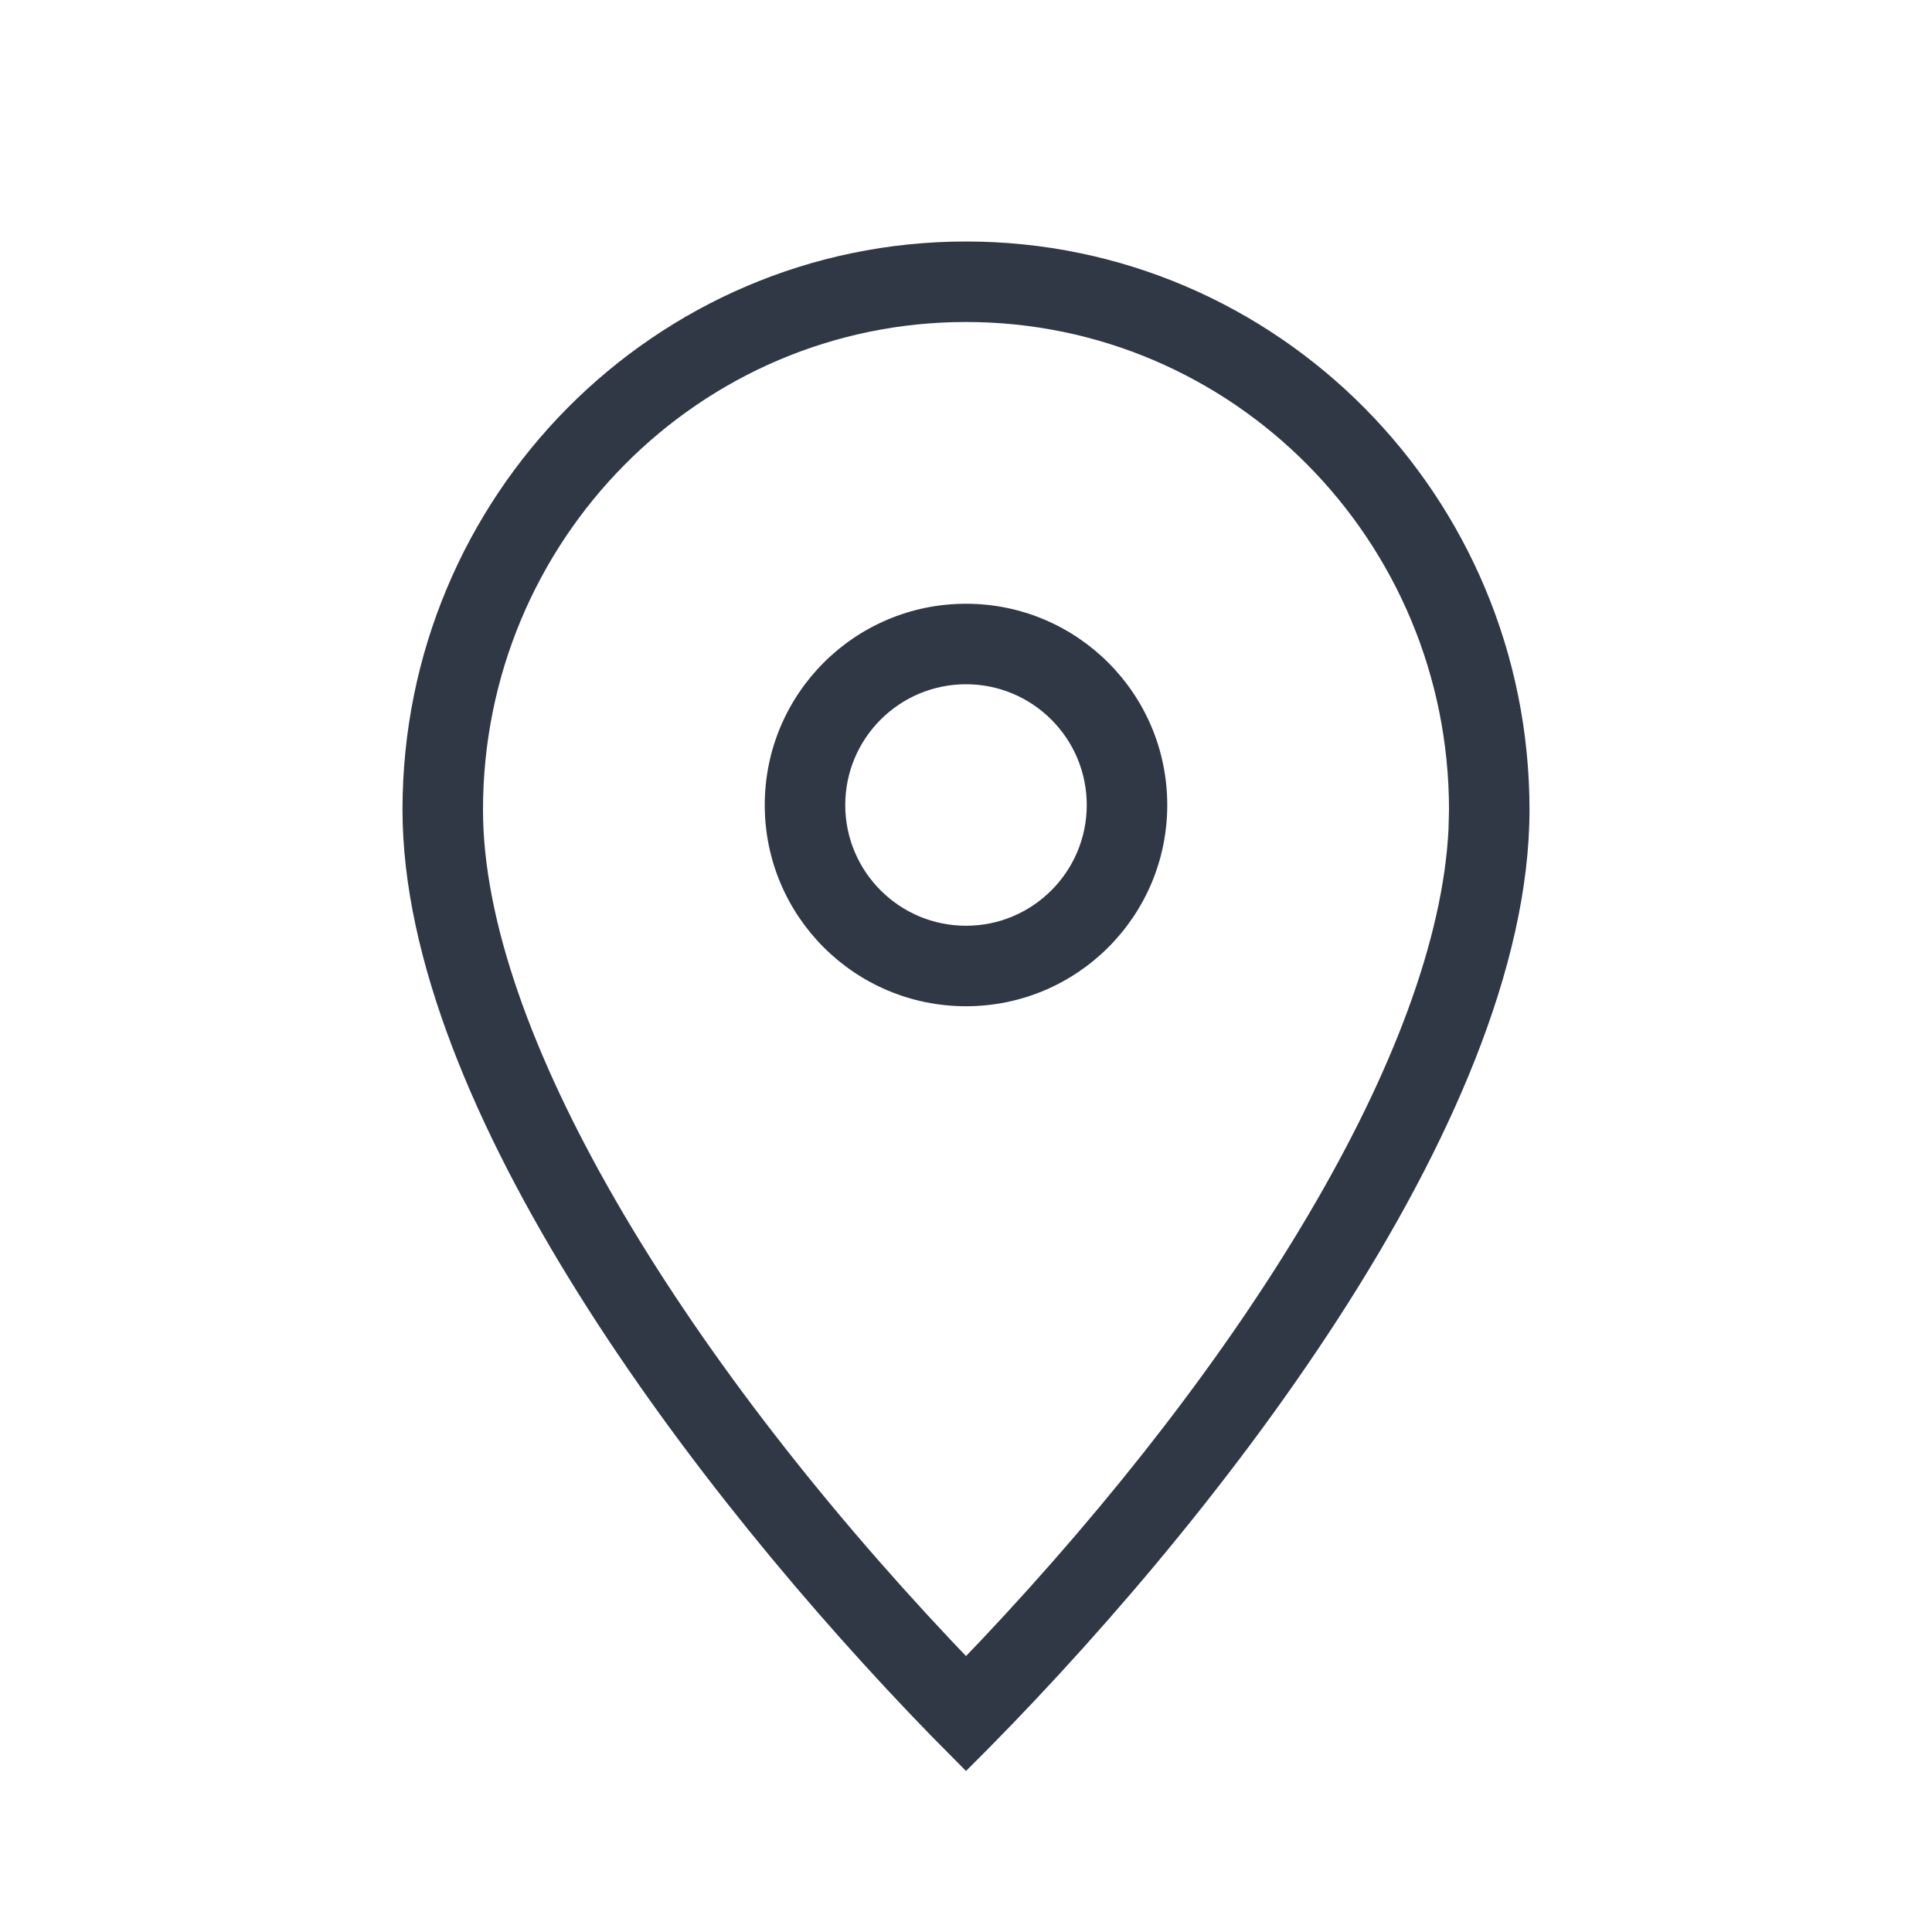
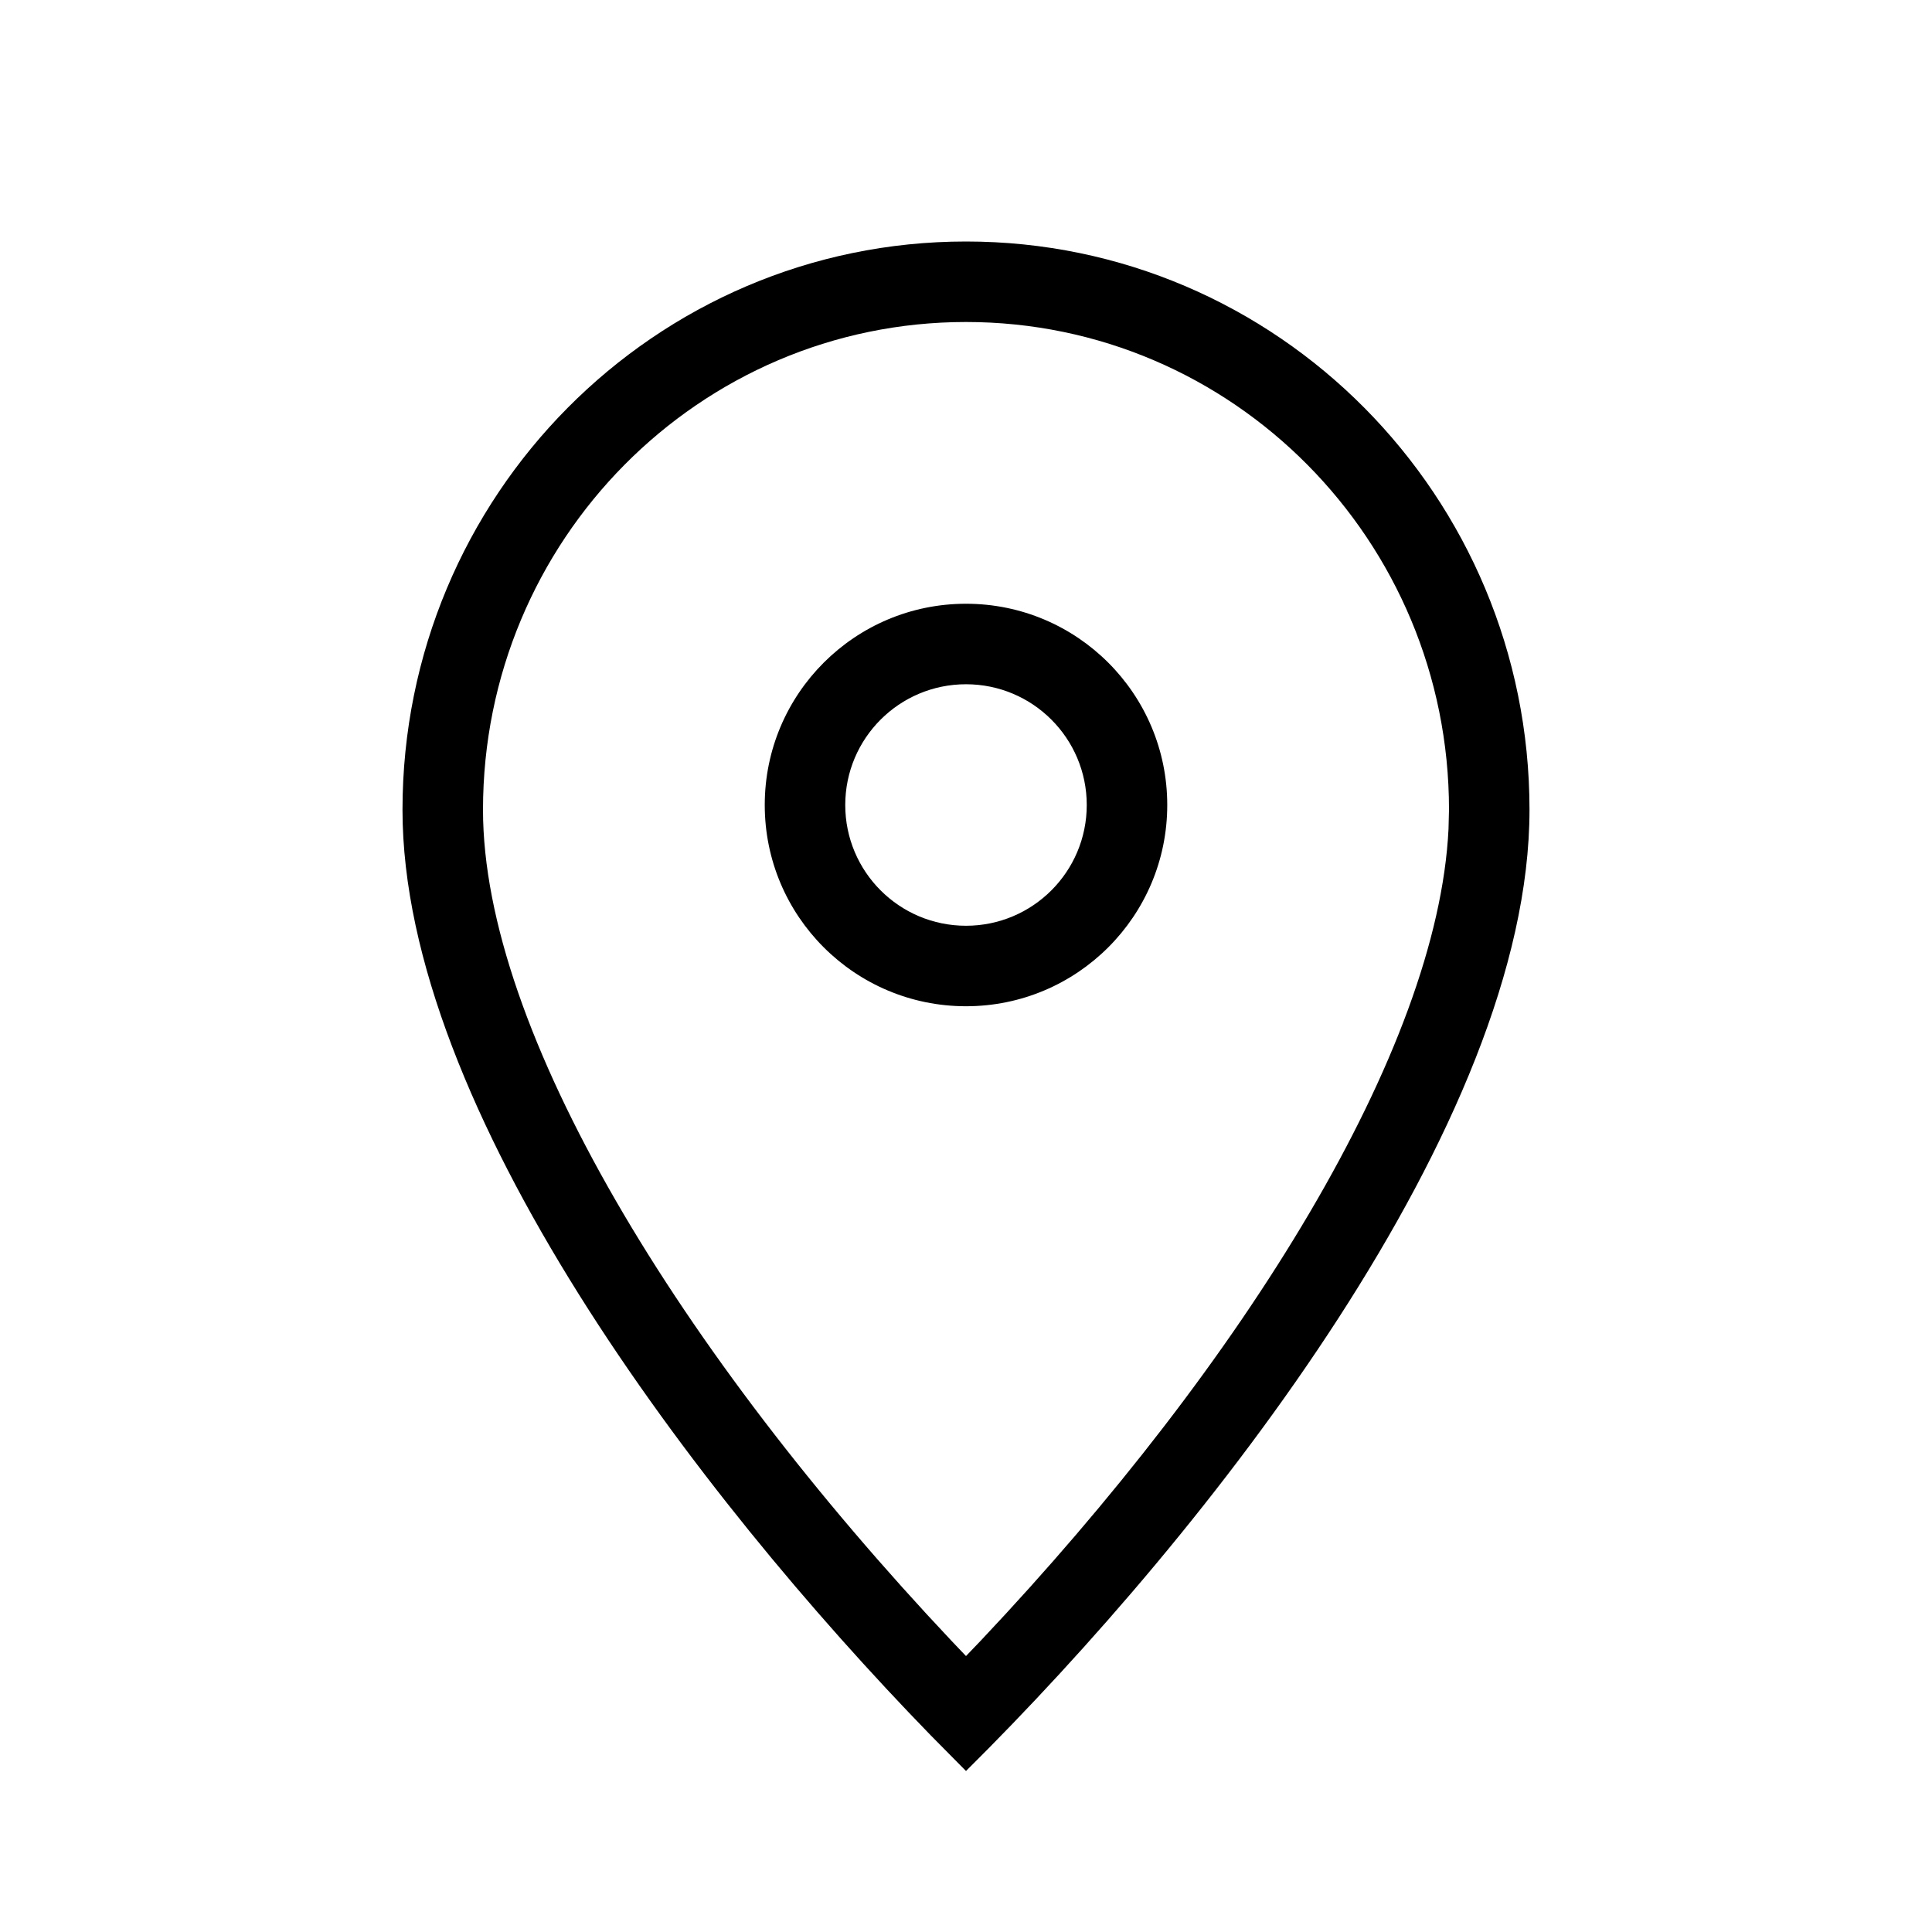
- <svg xmlns="http://www.w3.org/2000/svg" width="24px" height="24px" viewBox="0 0 24 24" version="1.1">
-   <g id="map" stroke="none" stroke-width="1" fill="none" fill-rule="evenodd">
-     <path d="M12,7.5 C10.619,7.5 9.5,8.619 9.5,10 C9.5,11.381 10.619,12.5 12,12.5 C13.381,12.5 14.5,11.381 14.5,10 C14.5,8.619 13.381,7.5 12,7.5 Z M12,3 C15.866,3 19,6.16 19,10.059 C19,13.957 15.002,19.025 12,22 L11.559,21.554 C8.649,18.561 5,13.767 5,10.059 C5,6.16 8.134,3 12,3 Z M12,4 C8.688,4 6,6.711 6,10.059 C6,12.805 8.454,16.812 11.82,20.383 L12,20.572 L12.184,20.38 C15.464,16.905 17.86,13.04 17.994,10.298 L18,10.059 C18,6.711 15.312,4 12,4 Z M12,8.5 C12.828,8.5 13.5,9.172 13.5,10 C13.5,10.828 12.828,11.5 12,11.5 C11.172,11.5 10.5,10.828 10.5,10 C10.5,9.172 11.172,8.5 12,8.5 Z" id="Oval" fill="#303846" />
-   </g>
+ <svg xmlns="http://www.w3.org/2000/svg" width="24" height="24" viewBox="0 0 24 24">
+   <path fill-rule="evenodd" d="M12 7.5a2.5 2.5 0 1 0 0 5 2.5 2.5 0 0 0 0-5zM12 3c3.866 0 7 3.16 7 7.059 0 3.898-3.998 8.966-7 11.941l-.441-.446C8.649 18.561 5 13.767 5 10.06 5 6.16 8.134 3 12 3zm0 1c-3.312 0-6 2.71-6 6.059 0 2.746 2.454 6.753 5.82 10.324l.18.189.184-.192c3.28-3.475 5.676-7.34 5.81-10.082l.006-.24C18 6.712 15.312 4 12 4zm0 4.5a1.5 1.5 0 1 1 0 3 1.5 1.5 0 0 1 0-3z" />
</svg>
